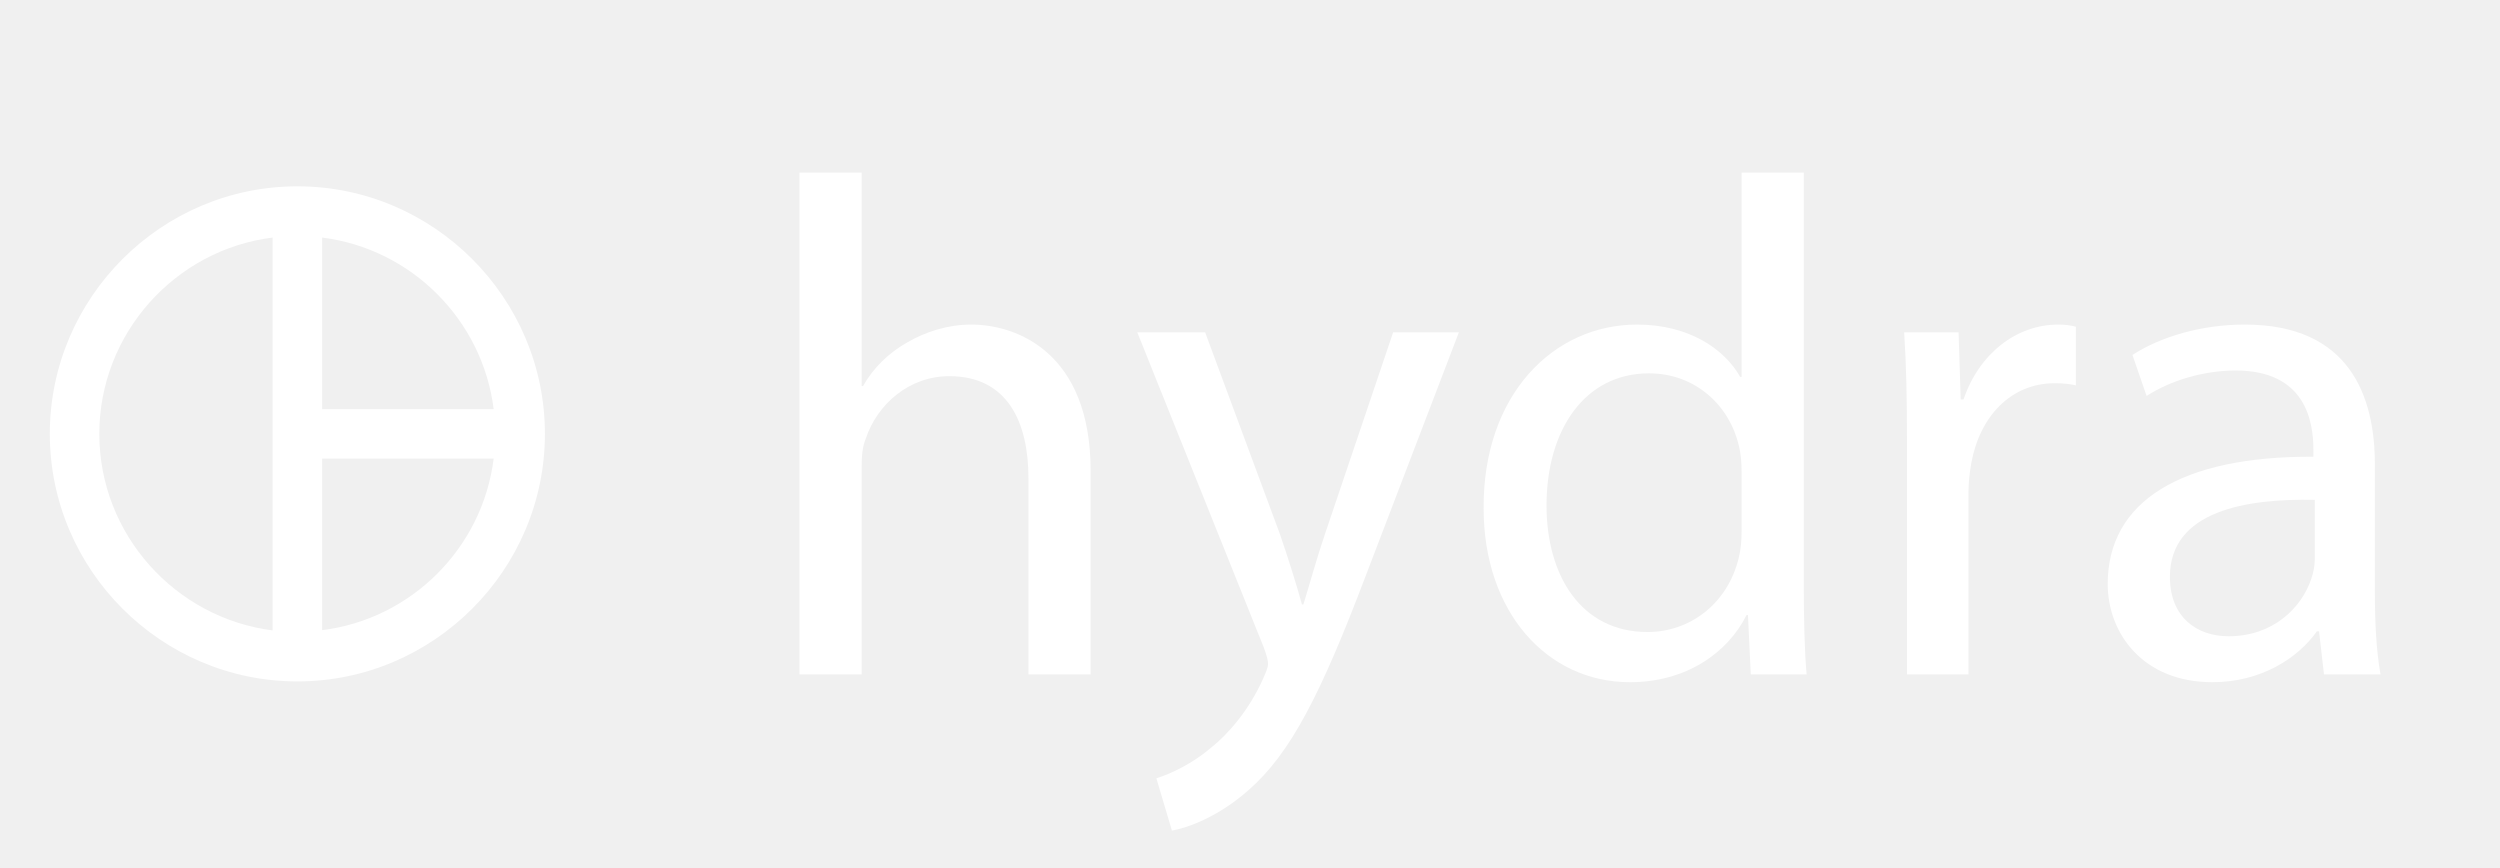
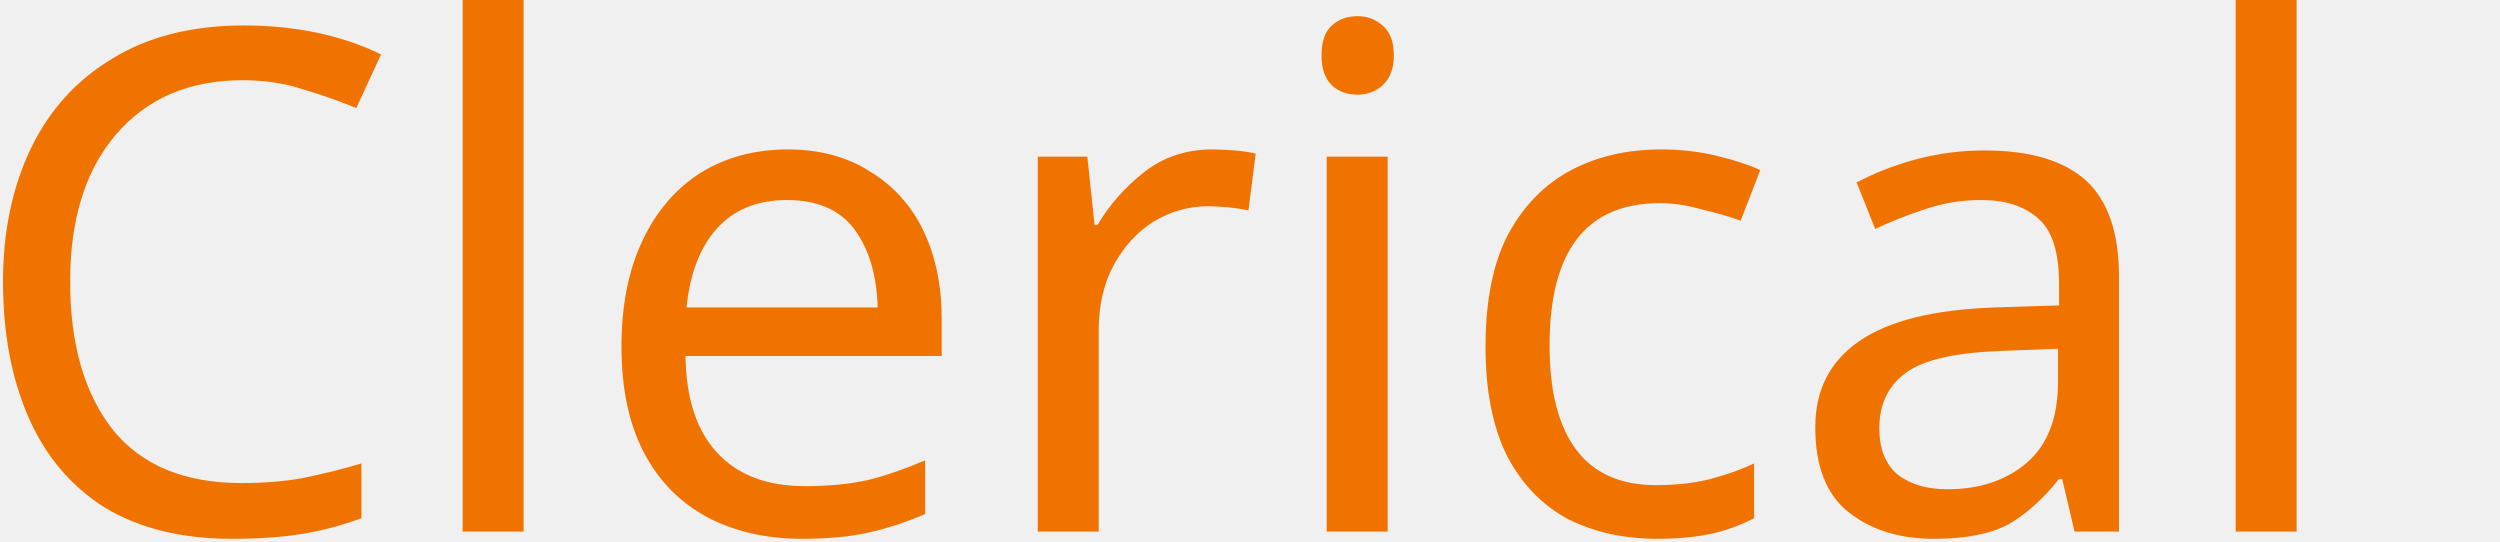
- <svg xmlns="http://www.w3.org/2000/svg" fill="#ffffff" width="357.25px" height="124px" viewBox="0 0 357.25 124">
-   <path d="M42.493,26.625C23.037,26.625,7.118,42.544,7.118,62s15.919,35.375,35.375,35.375S77.868,81.456,77.868,62 S61.949,26.625,42.493,26.625z M46.03,33.947c12.769,1.592,22.925,11.779,24.514,24.516H46.03V33.947z M14.193,62 c0-14.361,10.858-26.318,24.763-28.053v56.139C25.052,88.316,14.193,76.363,14.193,62z M46.03,90.051V65.537h24.514 C68.955,78.307,58.799,88.462,46.03,90.051z" />
-   <path d="M114.24,24.666h8.888v30.502h0.202c1.414-2.525,3.636-4.747,6.363-6.262 c2.626-1.516,5.757-2.525,9.09-2.525c6.564,0,17.068,4.04,17.068,20.906v29.088h-8.888V68.298c0-7.878-2.929-14.544-11.312-14.544 c-5.757,0-10.302,4.04-11.917,8.888c-0.505,1.212-0.606,2.525-0.606,4.242v29.491h-8.888V24.666z" />
-   <path d="M172.215,47.492l10.705,28.885c1.111,3.232,2.323,7.07,3.131,9.999h0.203 c0.908-2.929,1.918-6.666,3.131-10.2l9.695-28.684h9.393l-13.332,34.844c-6.362,16.766-10.705,25.351-16.765,30.603 c-4.343,3.838-8.686,5.354-10.908,5.757l-2.222-7.474c2.222-0.707,5.151-2.121,7.777-4.343c2.424-1.919,5.454-5.353,7.474-9.897 c0.404-0.909,0.707-1.616,0.707-2.121s-0.201-1.212-0.605-2.323l-18.079-45.045H172.215z" />
-   <path d="M257.761,24.666V83.75c0,4.343,0.101,9.292,0.404,12.625h-7.979l-0.403-8.483h-0.202 c-2.727,5.453-8.686,9.595-16.664,9.595c-11.817,0-20.907-9.999-20.907-24.846c-0.101-16.261,9.999-26.26,21.917-26.26 c7.474,0,12.523,3.535,14.745,7.474h0.202V24.666H257.761z M248.873,67.389c0-1.111-0.102-2.626-0.404-3.737 c-1.312-5.655-6.16-10.302-12.826-10.302c-9.191,0-14.645,8.08-14.645,18.887c0,9.898,4.848,18.079,14.442,18.079 c5.959,0,11.413-3.939,13.028-10.605c0.303-1.212,0.404-2.424,0.404-3.838V67.389z" />
-   <path d="M272.508,62.743c0-5.758-0.102-10.706-0.404-15.251h7.776l0.304,9.595h0.403 c2.222-6.565,7.575-10.706,13.534-10.706c1.01,0,1.717,0.102,2.524,0.303v8.383c-0.909-0.201-1.817-0.303-3.03-0.303 c-6.262,0-10.705,4.747-11.918,11.413c-0.201,1.212-0.403,2.626-0.403,4.141v26.058h-8.786V62.743z" />
-   <path d="M332.098,96.375l-0.707-6.161h-0.304c-2.727,3.838-7.979,7.272-14.948,7.272 c-9.896,0-14.947-6.969-14.947-14.039c0-11.816,10.504-18.28,29.391-18.18v-1.01c0-4.04-1.111-11.312-11.109-11.312 c-4.545,0-9.292,1.413-12.727,3.636l-2.02-5.858c4.04-2.626,9.898-4.343,16.059-4.343c14.947,0,18.584,10.201,18.584,19.998v18.28 c0,4.242,0.201,8.383,0.808,11.716H332.098z M330.784,71.429c-9.696-0.202-20.704,1.515-20.704,11.009 c0,5.757,3.838,8.483,8.383,8.483c6.362,0,10.402-4.04,11.816-8.181c0.303-0.909,0.505-1.919,0.505-2.828V71.429z" />
+ <svg xmlns="http://www.w3.org/2000/svg" width="37.817mm" height="8.191mm" viewBox="0 0 37.817 8.191" version="1.1" id="svg914">
+   <defs id="defs908" />
+   <g id="layer1" transform="translate(-8.153802,-189.1734)">
+     <text xml:space="preserve" style="font-style:normal;font-weight:normal;font-size:10.583px;line-height:1.25;font-family:sans-serif;letter-spacing:0px;word-spacing:0px;fill:#f07300;fill-opacity:1;stroke:none;stroke-width:0.265" x="7.56" y="197.214" id="text1461">
+       <tspan id="tspan1459" x="7.56" y="197.214" style="fill:#f07300;fill-opacity:1;stroke-width:0.265">Clerical</tspan>
+     </text>
+   </g>
</svg>
